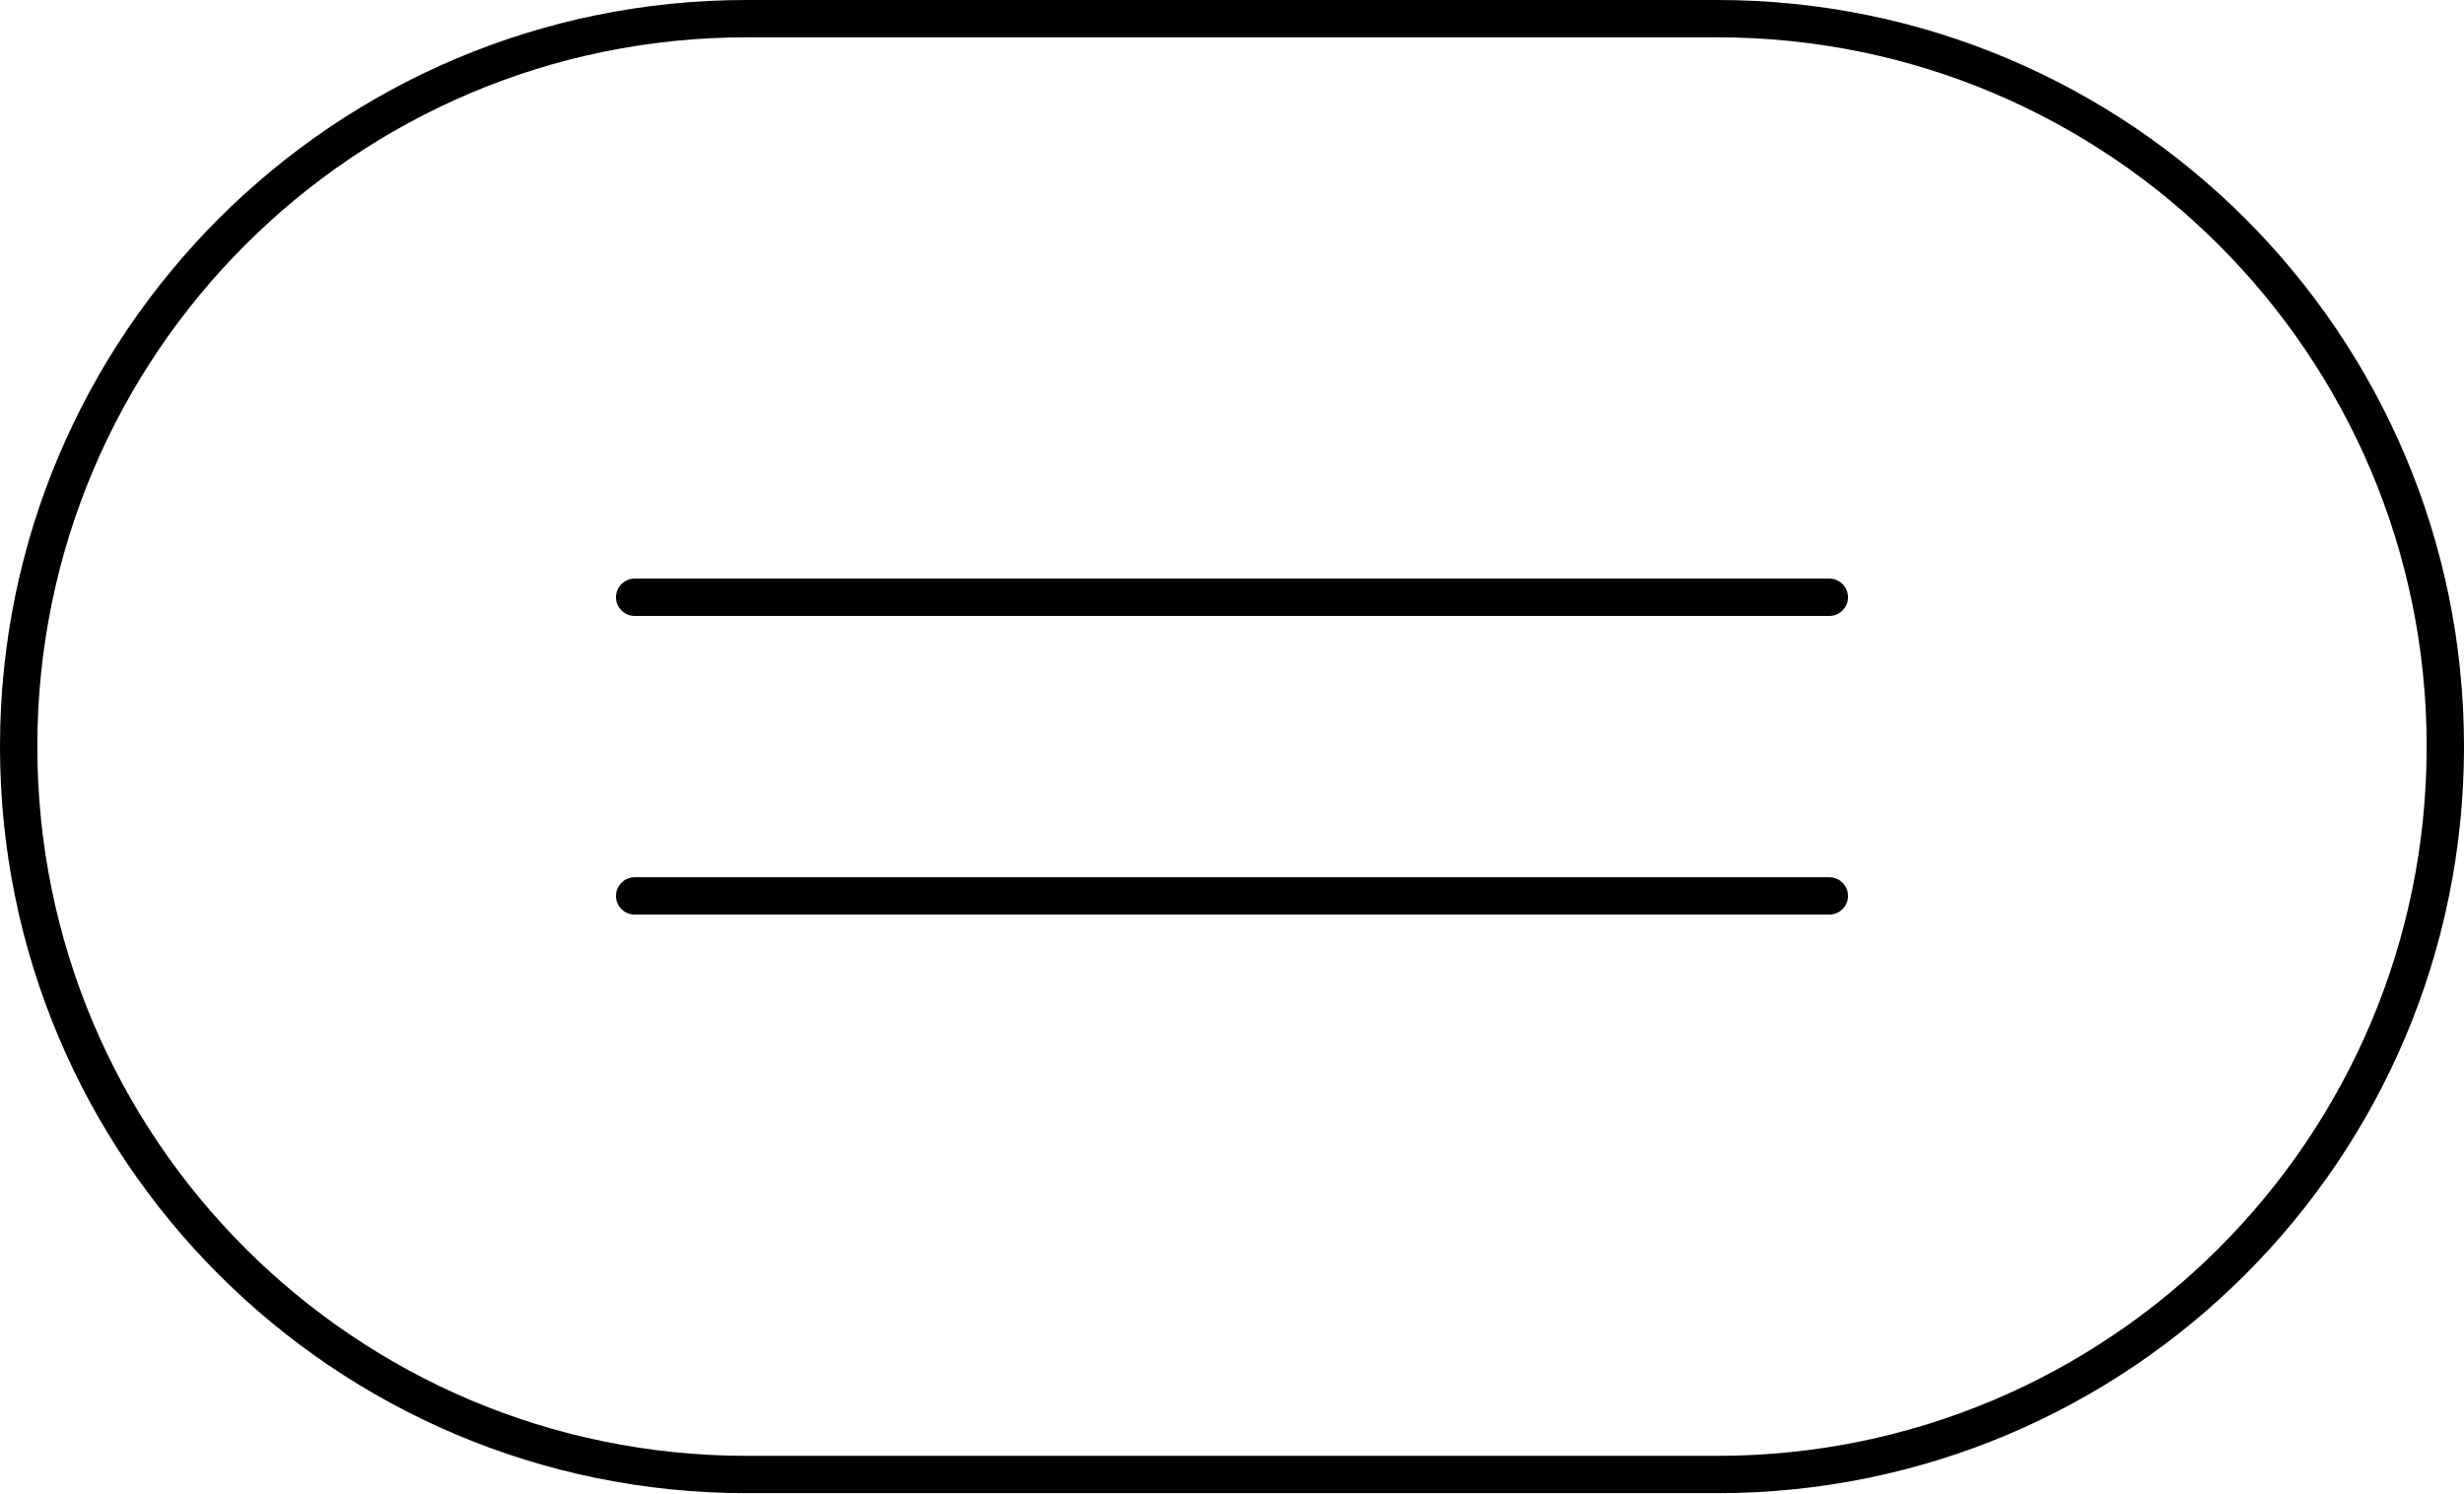
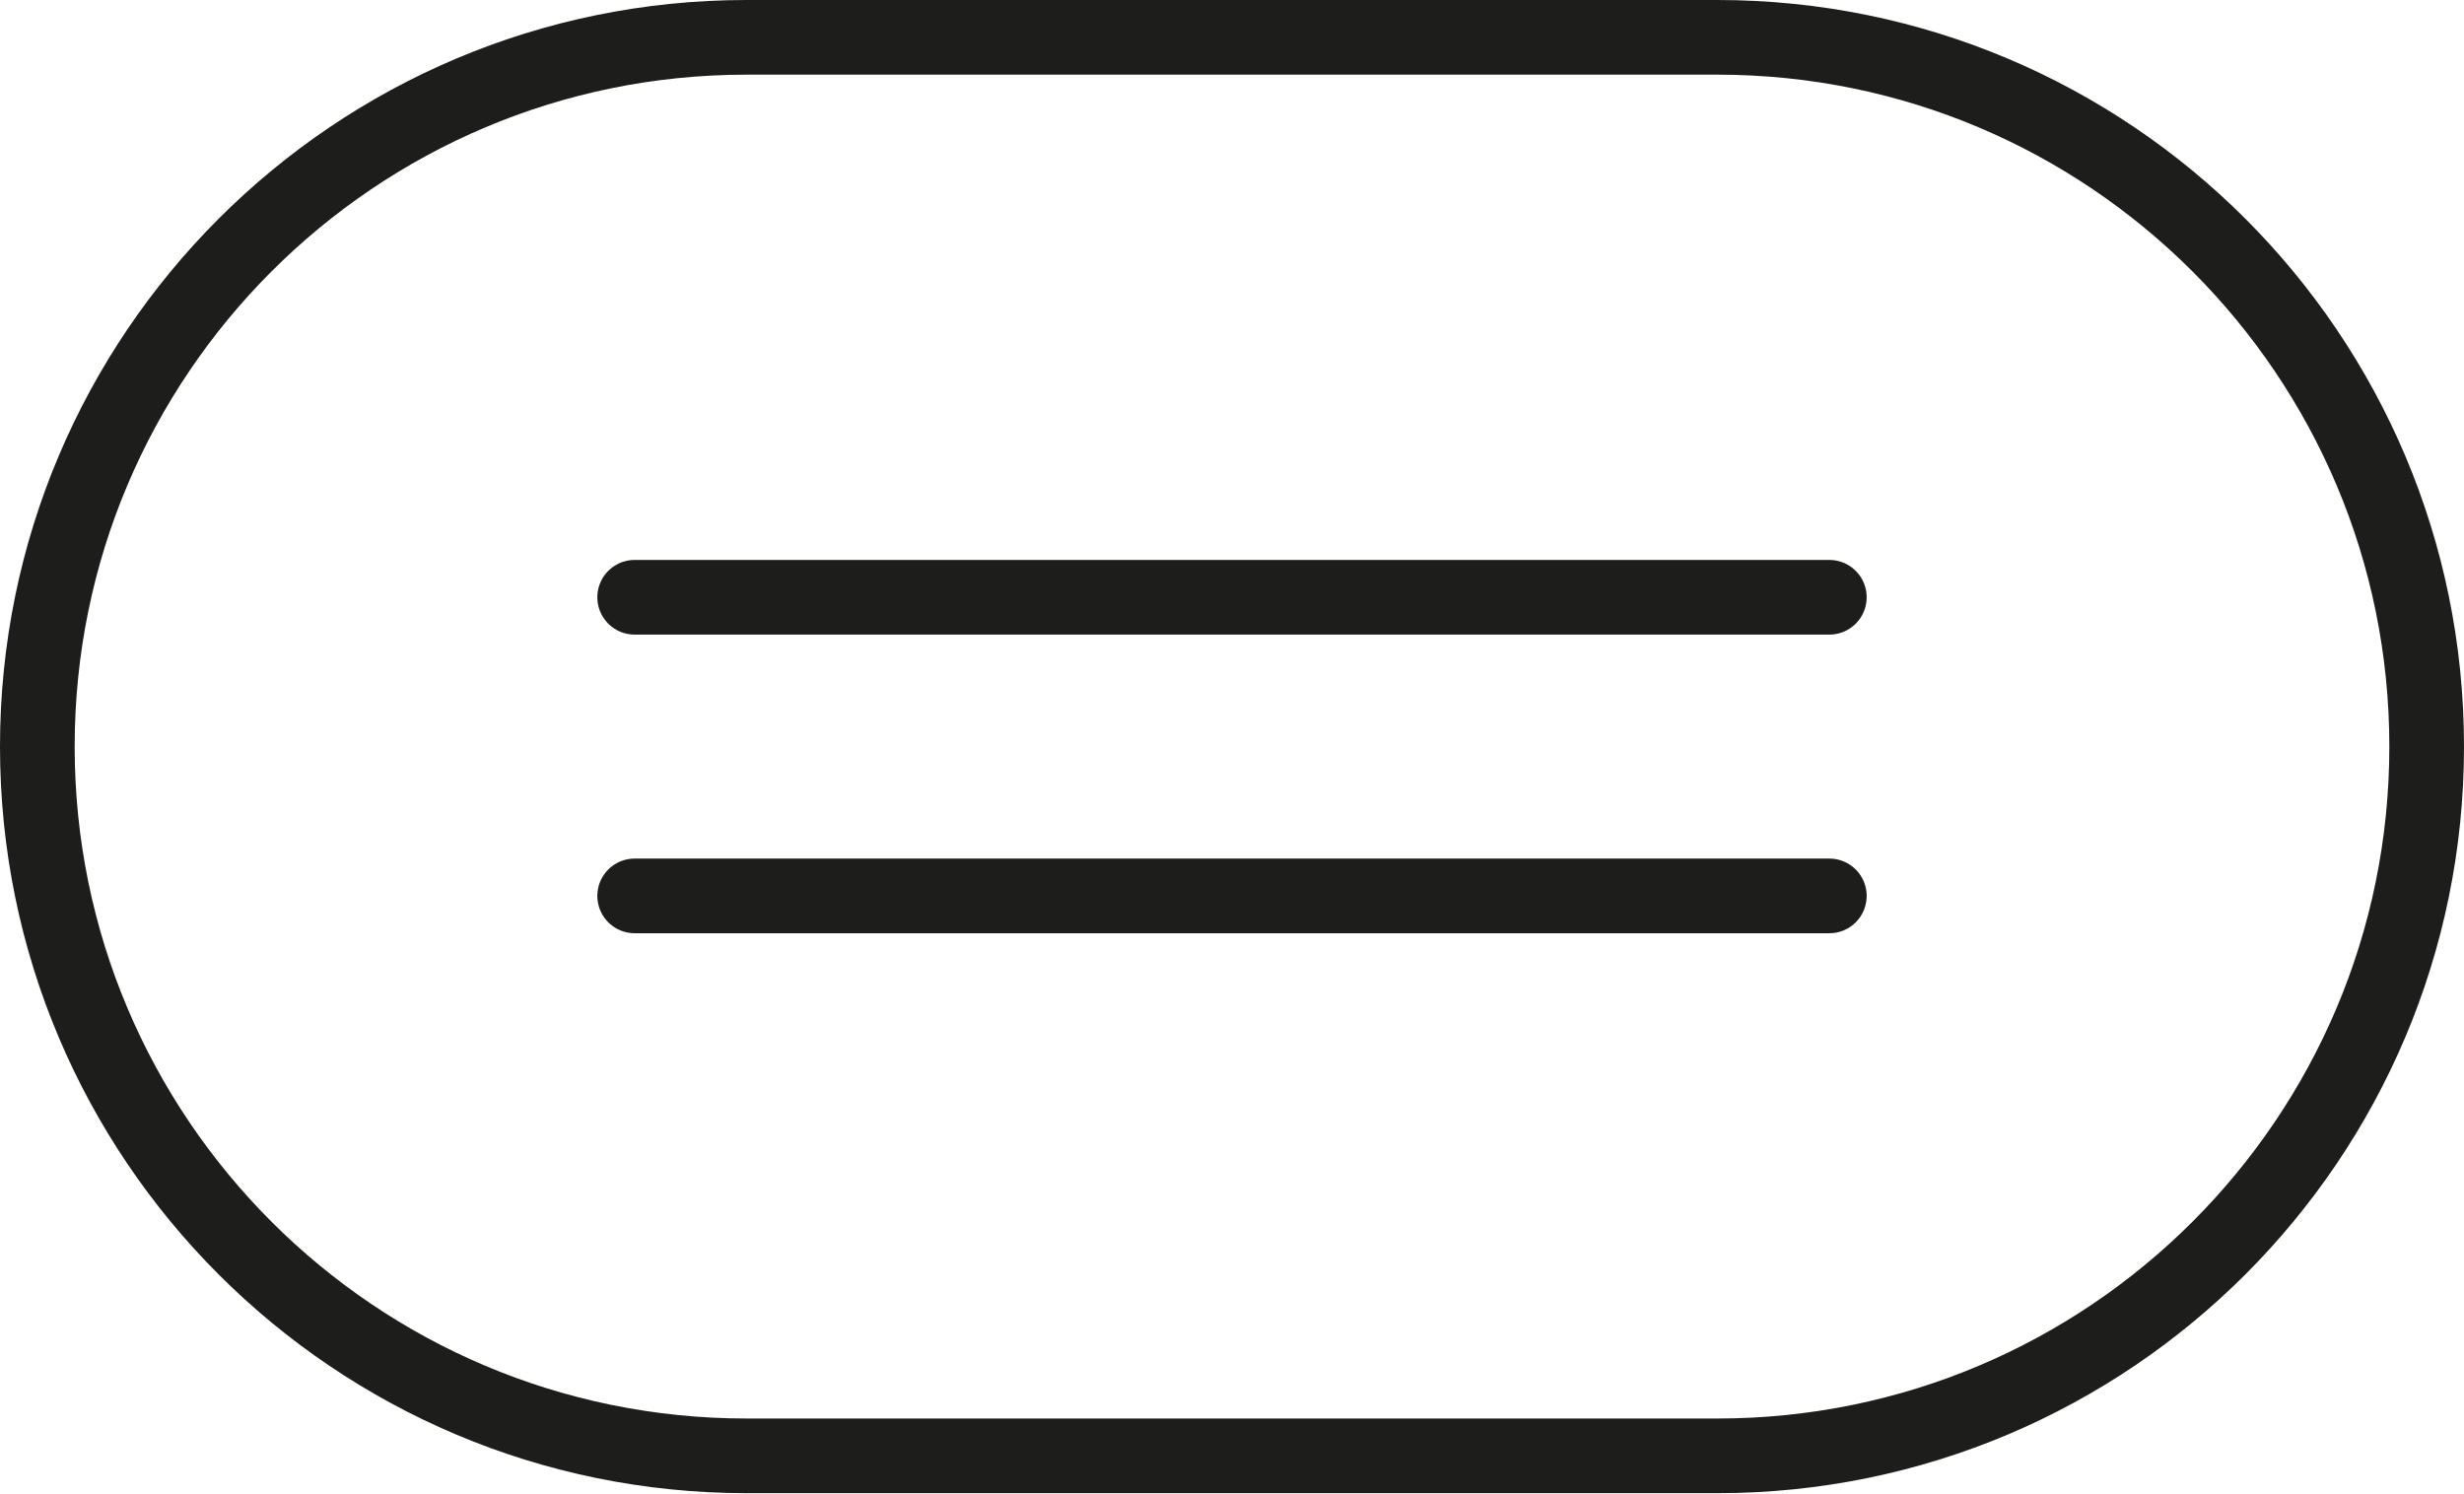
<svg xmlns="http://www.w3.org/2000/svg" width="66" height="40" viewBox="0 0 66 40" fill="none">
-   <path d="M17 16H49" stroke="black" stroke-linecap="round" stroke-linejoin="round" />
-   <path d="M17 24H49" stroke="black" stroke-linecap="round" stroke-linejoin="round" />
-   <rect x="0.5" y="0.5" width="65" height="39" rx="19.5" stroke="black" />
+   <path d="M17 16H49" stroke="#1D1E1C" stroke-width="2" stroke-linecap="round" stroke-linejoin="round" />
+   <path d="M17 24H49" stroke="#1D1E1C" stroke-width="2" stroke-linecap="round" stroke-linejoin="round" />
+   <rect x="1" y="1" width="64" height="38" rx="19" stroke="#1D1E1C" stroke-width="2" />
</svg>
